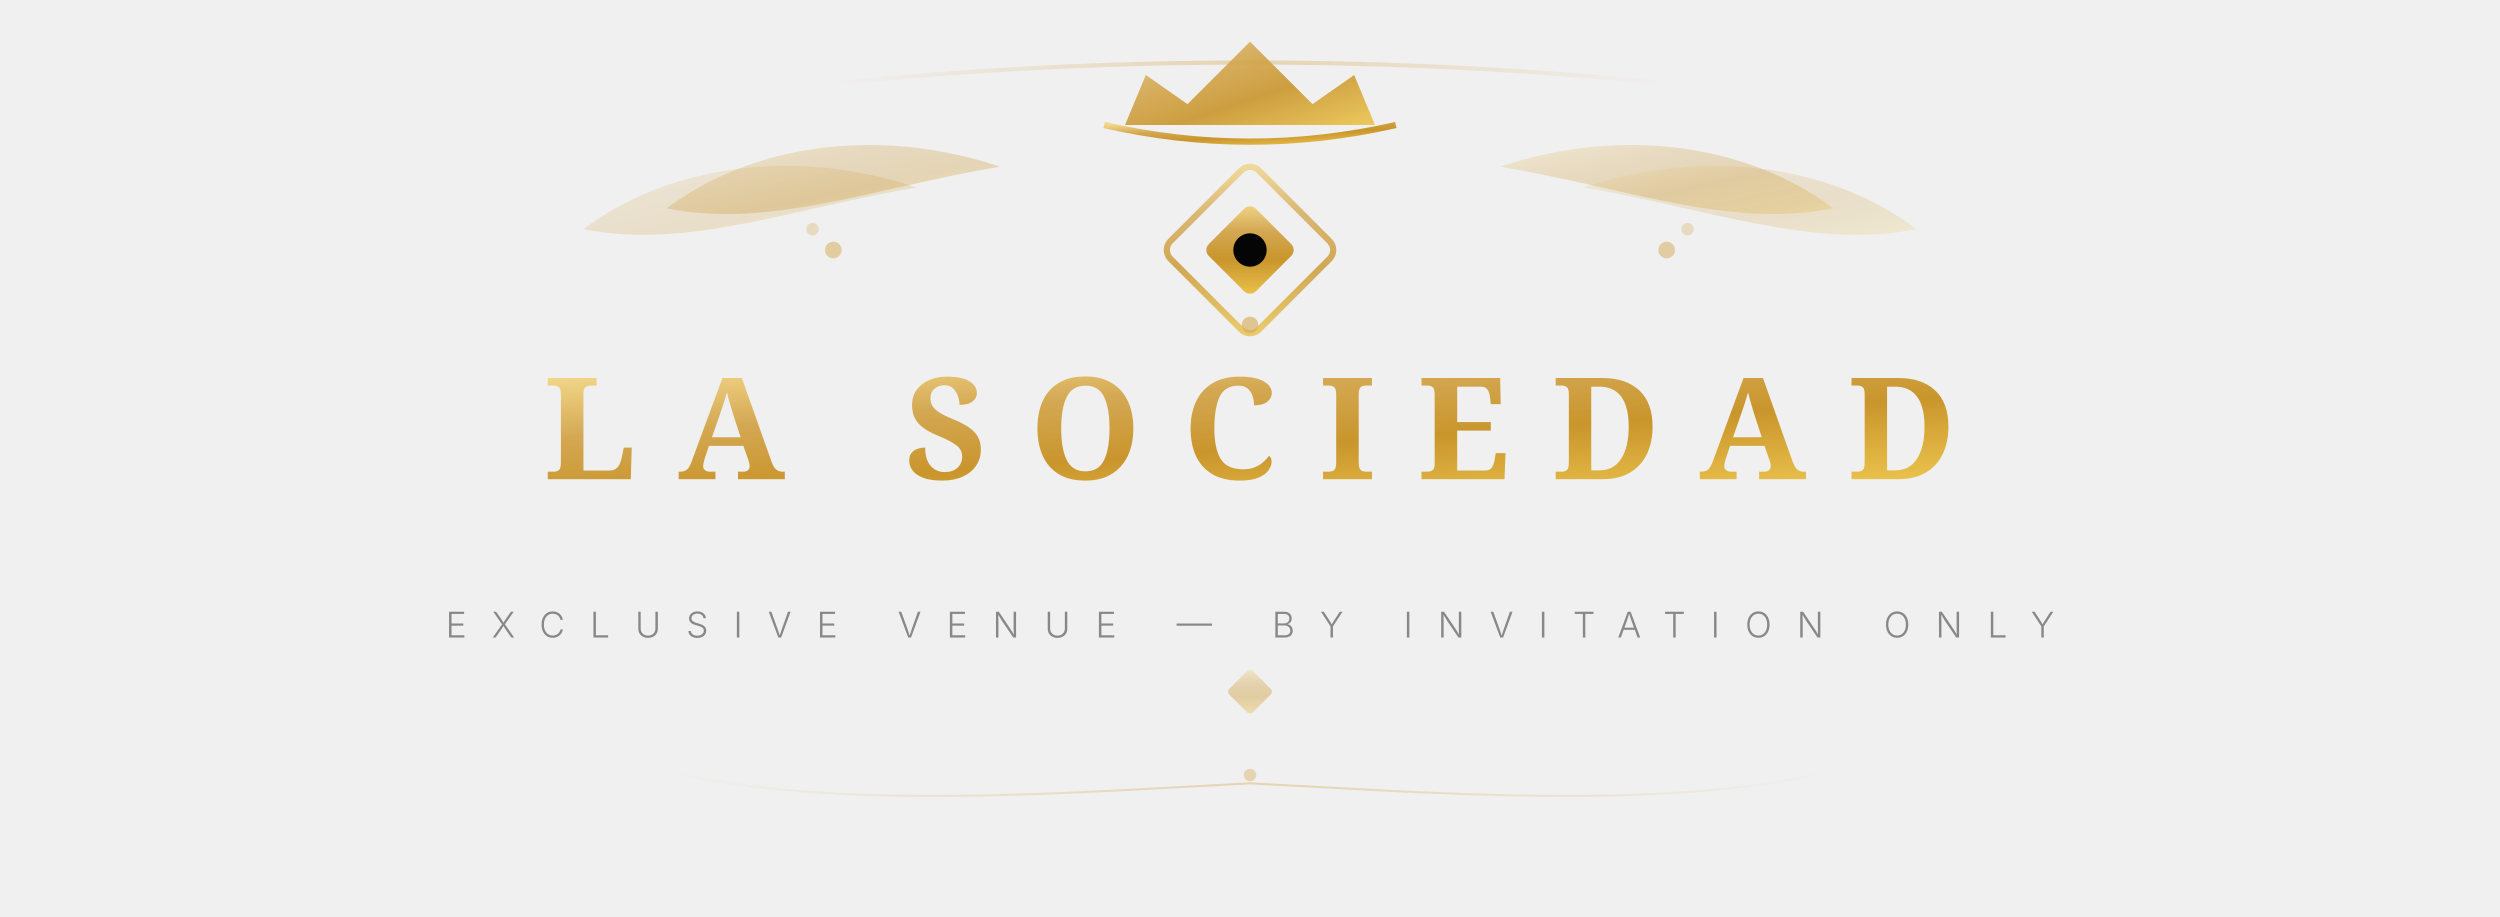
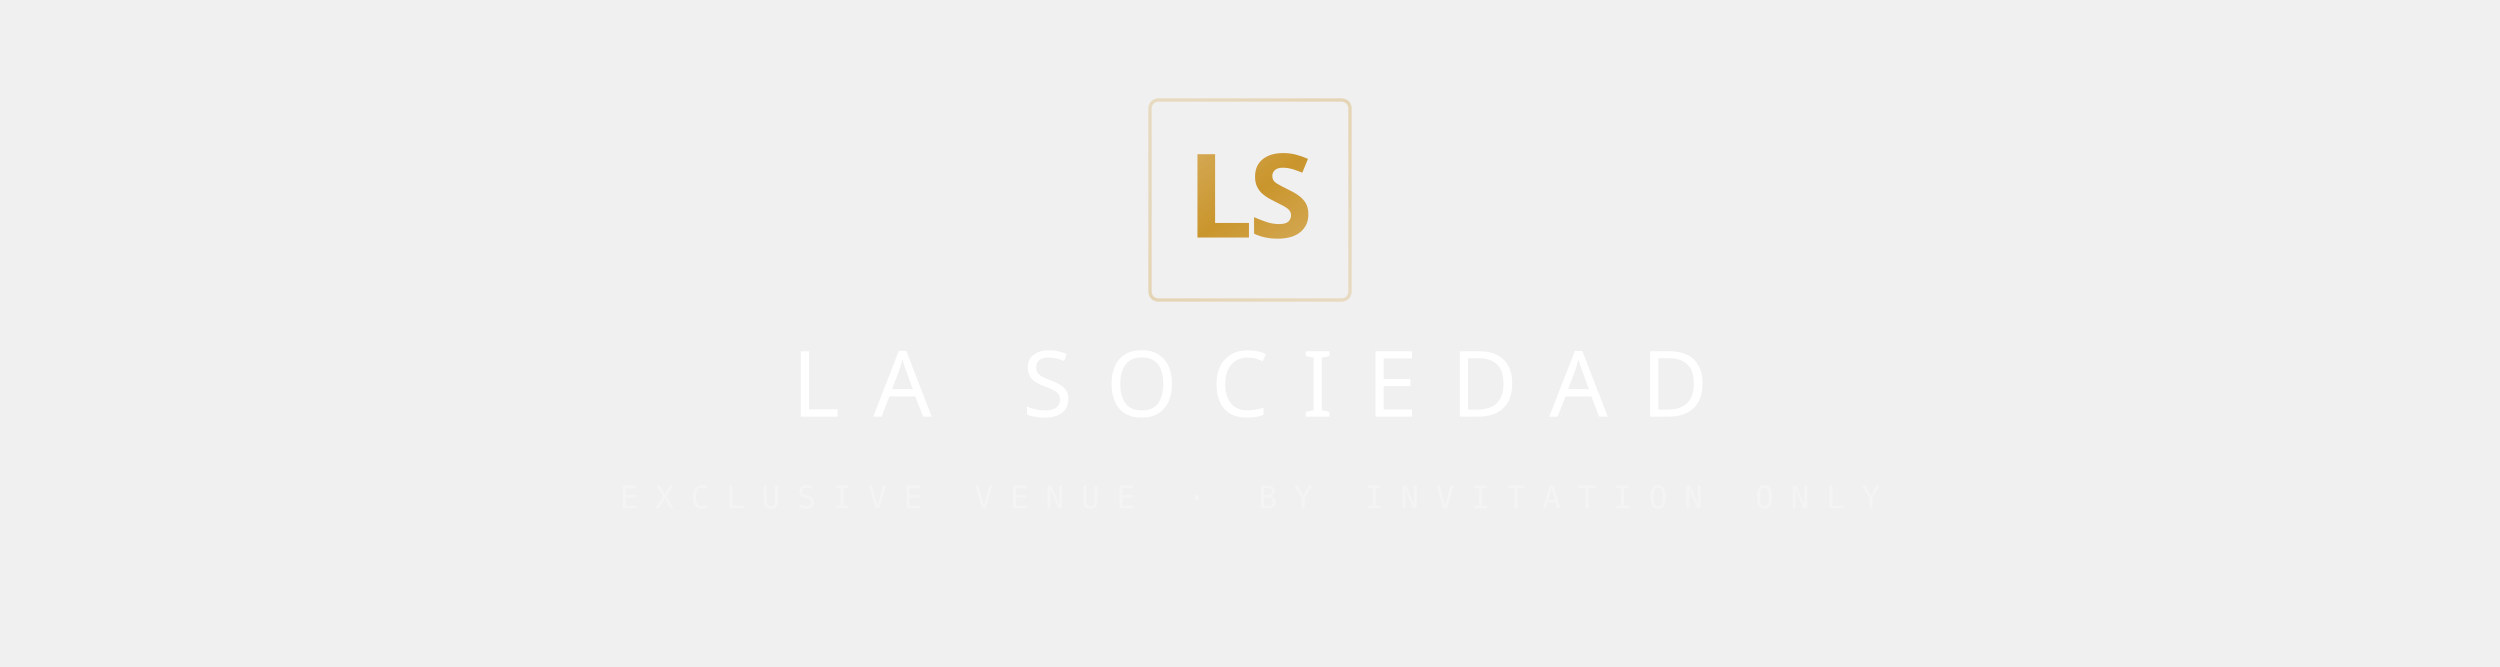
- <svg xmlns="http://www.w3.org/2000/svg" viewBox="0 0 600 220" fill="none">
+ <svg xmlns="http://www.w3.org/2000/svg" viewBox="0 0 600 160" fill="none">
  <defs>
-     <linearGradient id="goldGrad" x1="0%" y1="0%" x2="100%" y2="100%">
-       <stop offset="0%" stop-color="#f2d78a" />
-       <stop offset="30%" stop-color="#d4a853" />
-       <stop offset="60%" stop-color="#c9952c" />
-       <stop offset="100%" stop-color="#ecc44e" />
-     </linearGradient>
-     <linearGradient id="goldGradH" x1="0%" y1="0%" x2="100%" y2="0%">
-       <stop offset="0%" stop-color="#c9952c" />
-       <stop offset="50%" stop-color="#f2d78a" />
-       <stop offset="100%" stop-color="#c9952c" />
-     </linearGradient>
-     <linearGradient id="fadeEdge" x1="0%" y1="0%" x2="100%" y2="0%">
-       <stop offset="0%" stop-color="#d4a853" stop-opacity="0" />
-       <stop offset="50%" stop-color="#d4a853" stop-opacity="0.4" />
-       <stop offset="100%" stop-color="#d4a853" stop-opacity="0" />
+     <linearGradient id="g" x1="0%" y1="0%" x2="100%" y2="100%">
+       <stop offset="0%" stop-color="#d4a853" />
+       <stop offset="50%" stop-color="#c9952c" />
+       <stop offset="100%" stop-color="#d4a853" />
    </linearGradient>
  </defs>
-   <path d="M200 20 Q300 10 400 20" stroke="url(#fadeEdge)" stroke-width="1" fill="none" />
-   <path d="M270 30 L275 18 L285 25 L300 10 L315 25 L325 18 L330 30 Z" fill="url(#goldGrad)" opacity="0.9" />
-   <path d="M265 30 Q300 38 335 30" stroke="url(#goldGrad)" stroke-width="1.5" fill="none" />
-   <path d="M160 50 C180 35 210 30 240 40 C210 45 185 55 160 50Z" fill="url(#goldGrad)" opacity="0.3" />
-   <path d="M140 55 C160 40 190 35 220 45 C190 50 165 60 140 55Z" fill="url(#goldGrad)" opacity="0.2" />
-   <path d="M440 50 C420 35 390 30 360 40 C390 45 415 55 440 50Z" fill="url(#goldGrad)" opacity="0.3" />
-   <path d="M460 55 C440 40 410 35 380 45 C410 50 435 60 460 55Z" fill="url(#goldGrad)" opacity="0.2" />
-   <rect x="285" y="45" width="30" height="30" rx="3" transform="rotate(45 300 60)" stroke="url(#goldGrad)" stroke-width="1.5" fill="none" opacity="0.8" />
-   <rect x="292" y="52" width="16" height="16" rx="2" transform="rotate(45 300 60)" fill="url(#goldGrad)" />
-   <circle cx="300" cy="60" r="4" fill="#050505" />
-   <circle cx="200" cy="60" r="2" fill="#d4a853" opacity="0.5" />
-   <circle cx="195" cy="55" r="1.5" fill="#d4a853" opacity="0.3" />
-   <circle cx="400" cy="60" r="2" fill="#d4a853" opacity="0.5" />
-   <circle cx="405" cy="55" r="1.5" fill="#d4a853" opacity="0.3" />
-   <line x1="150" y1="78" x2="240" y2="78" stroke="url(#fadeEdge)" stroke-width="0.5" />
-   <line x1="360" y1="78" x2="450" y2="78" stroke="url(#fadeEdge)" stroke-width="0.5" />
-   <circle cx="300" cy="78" r="2" fill="#d4a853" opacity="0.6" />
-   <text x="300" y="115" text-anchor="middle" font-family="'Playfair Display', 'Georgia', serif" font-size="34" font-weight="700" letter-spacing="10" fill="url(#goldGrad)">LA SOCIEDAD</text>
-   <line x1="170" y1="128" x2="430" y2="128" stroke="url(#goldGradH)" stroke-width="1" opacity="0.6" />
-   <line x1="220" y1="132" x2="380" y2="132" stroke="url(#goldGradH)" stroke-width="0.5" opacity="0.3" />
-   <text x="300" y="153" text-anchor="middle" font-family="'Inter', 'Arial', sans-serif" font-size="8.5" font-weight="300" letter-spacing="6" fill="#888" text-transform="uppercase">EXCLUSIVE VENUE — BY INVITATION ONLY</text>
-   <rect x="296" y="162" width="8" height="8" rx="1" transform="rotate(45 300 166)" fill="url(#goldGrad)" opacity="0.4" />
-   <path d="M160 185 C200 195 260 190 300 188 C340 190 400 195 440 185" stroke="url(#fadeEdge)" stroke-width="0.5" fill="none" />
-   <circle cx="300" cy="186" r="1.5" fill="#d4a853" opacity="0.4" />
+   <g transform="translate(300, 48)">
+     <rect x="-24" y="-24" width="48" height="48" rx="2" stroke="url(#g)" stroke-width="0.8" fill="none" opacity="0.3" />
+     <text x="0" y="9" text-anchor="middle" font-family="'Space Grotesk', sans-serif" font-size="28" font-weight="600" fill="url(#g)" letter-spacing="-1">LS</text>
+   </g>
+   <text x="300" y="100" text-anchor="middle" font-family="'Space Grotesk', sans-serif" font-size="22" font-weight="500" fill="#ffffff" letter-spacing="8">LA SOCIEDAD</text>
+   <text x="300" y="122" text-anchor="middle" font-family="'JetBrains Mono', monospace" font-size="7.5" font-weight="300" fill="rgba(255,255,255,0.25)" letter-spacing="4">EXCLUSIVE VENUE · BY INVITATION ONLY</text>
+   <line x1="220" y1="112" x2="380" y2="112" stroke="url(#g)" stroke-width="0.3" opacity="0.2" />
</svg>
